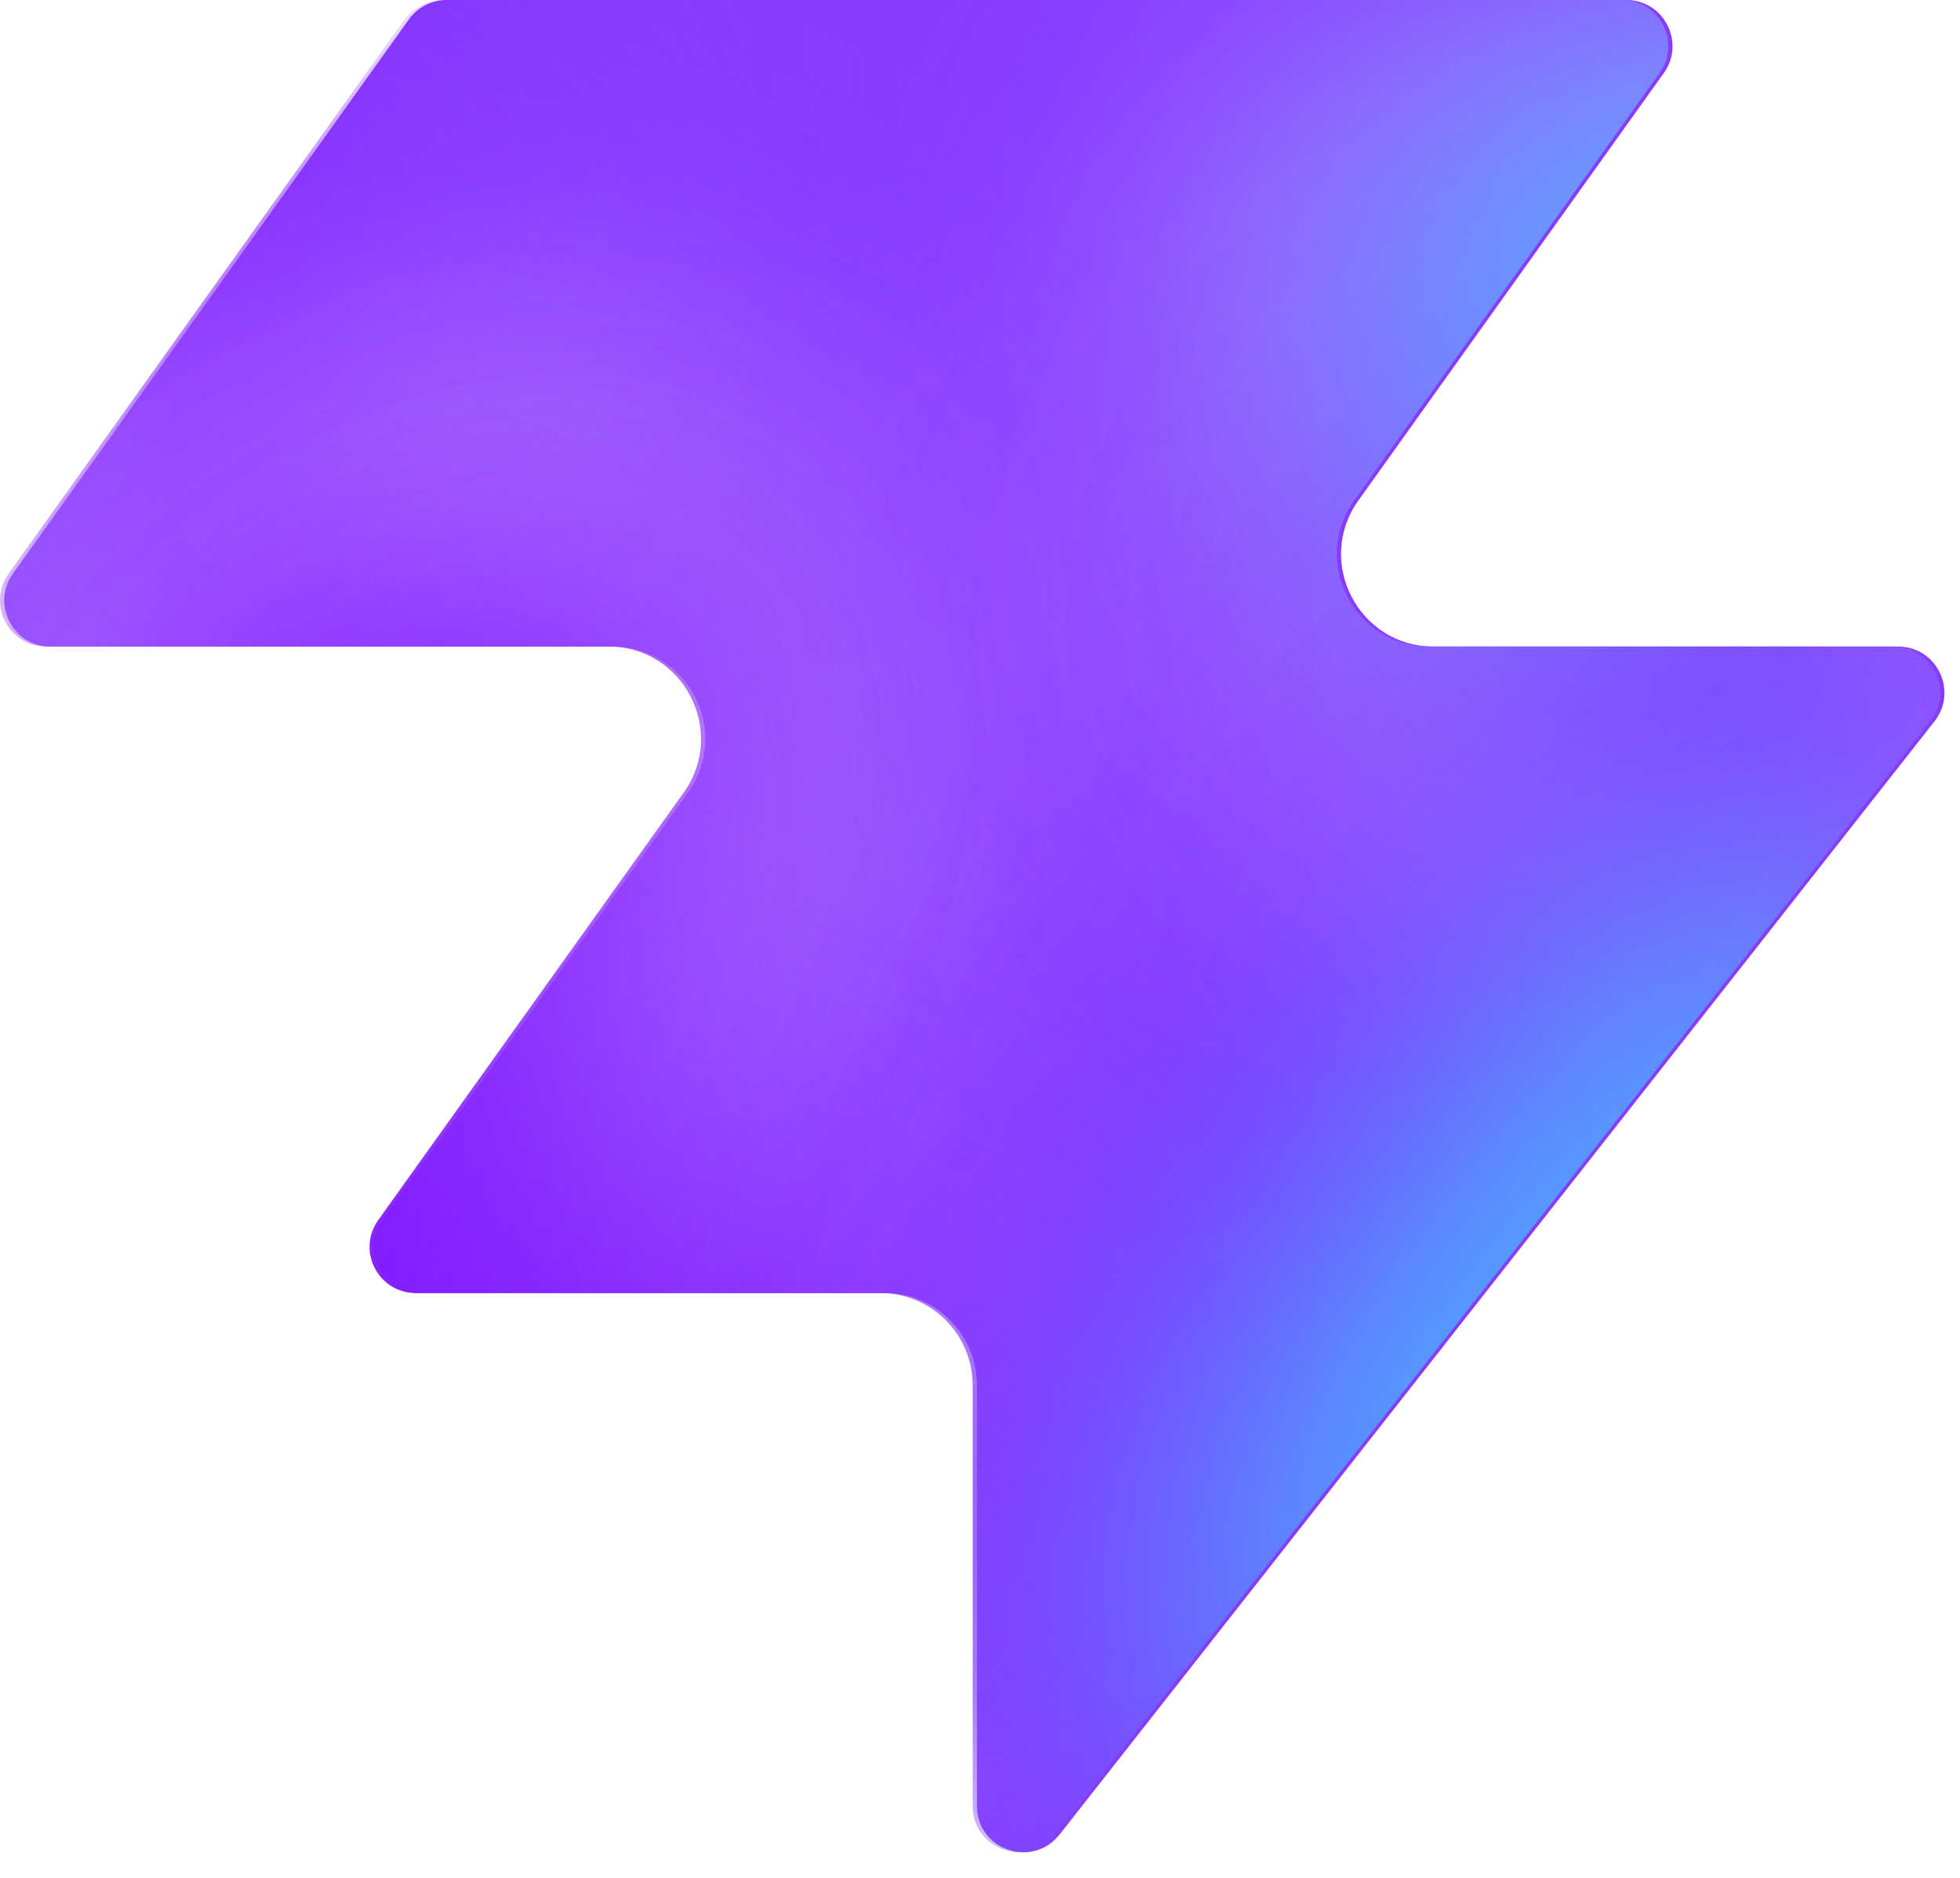
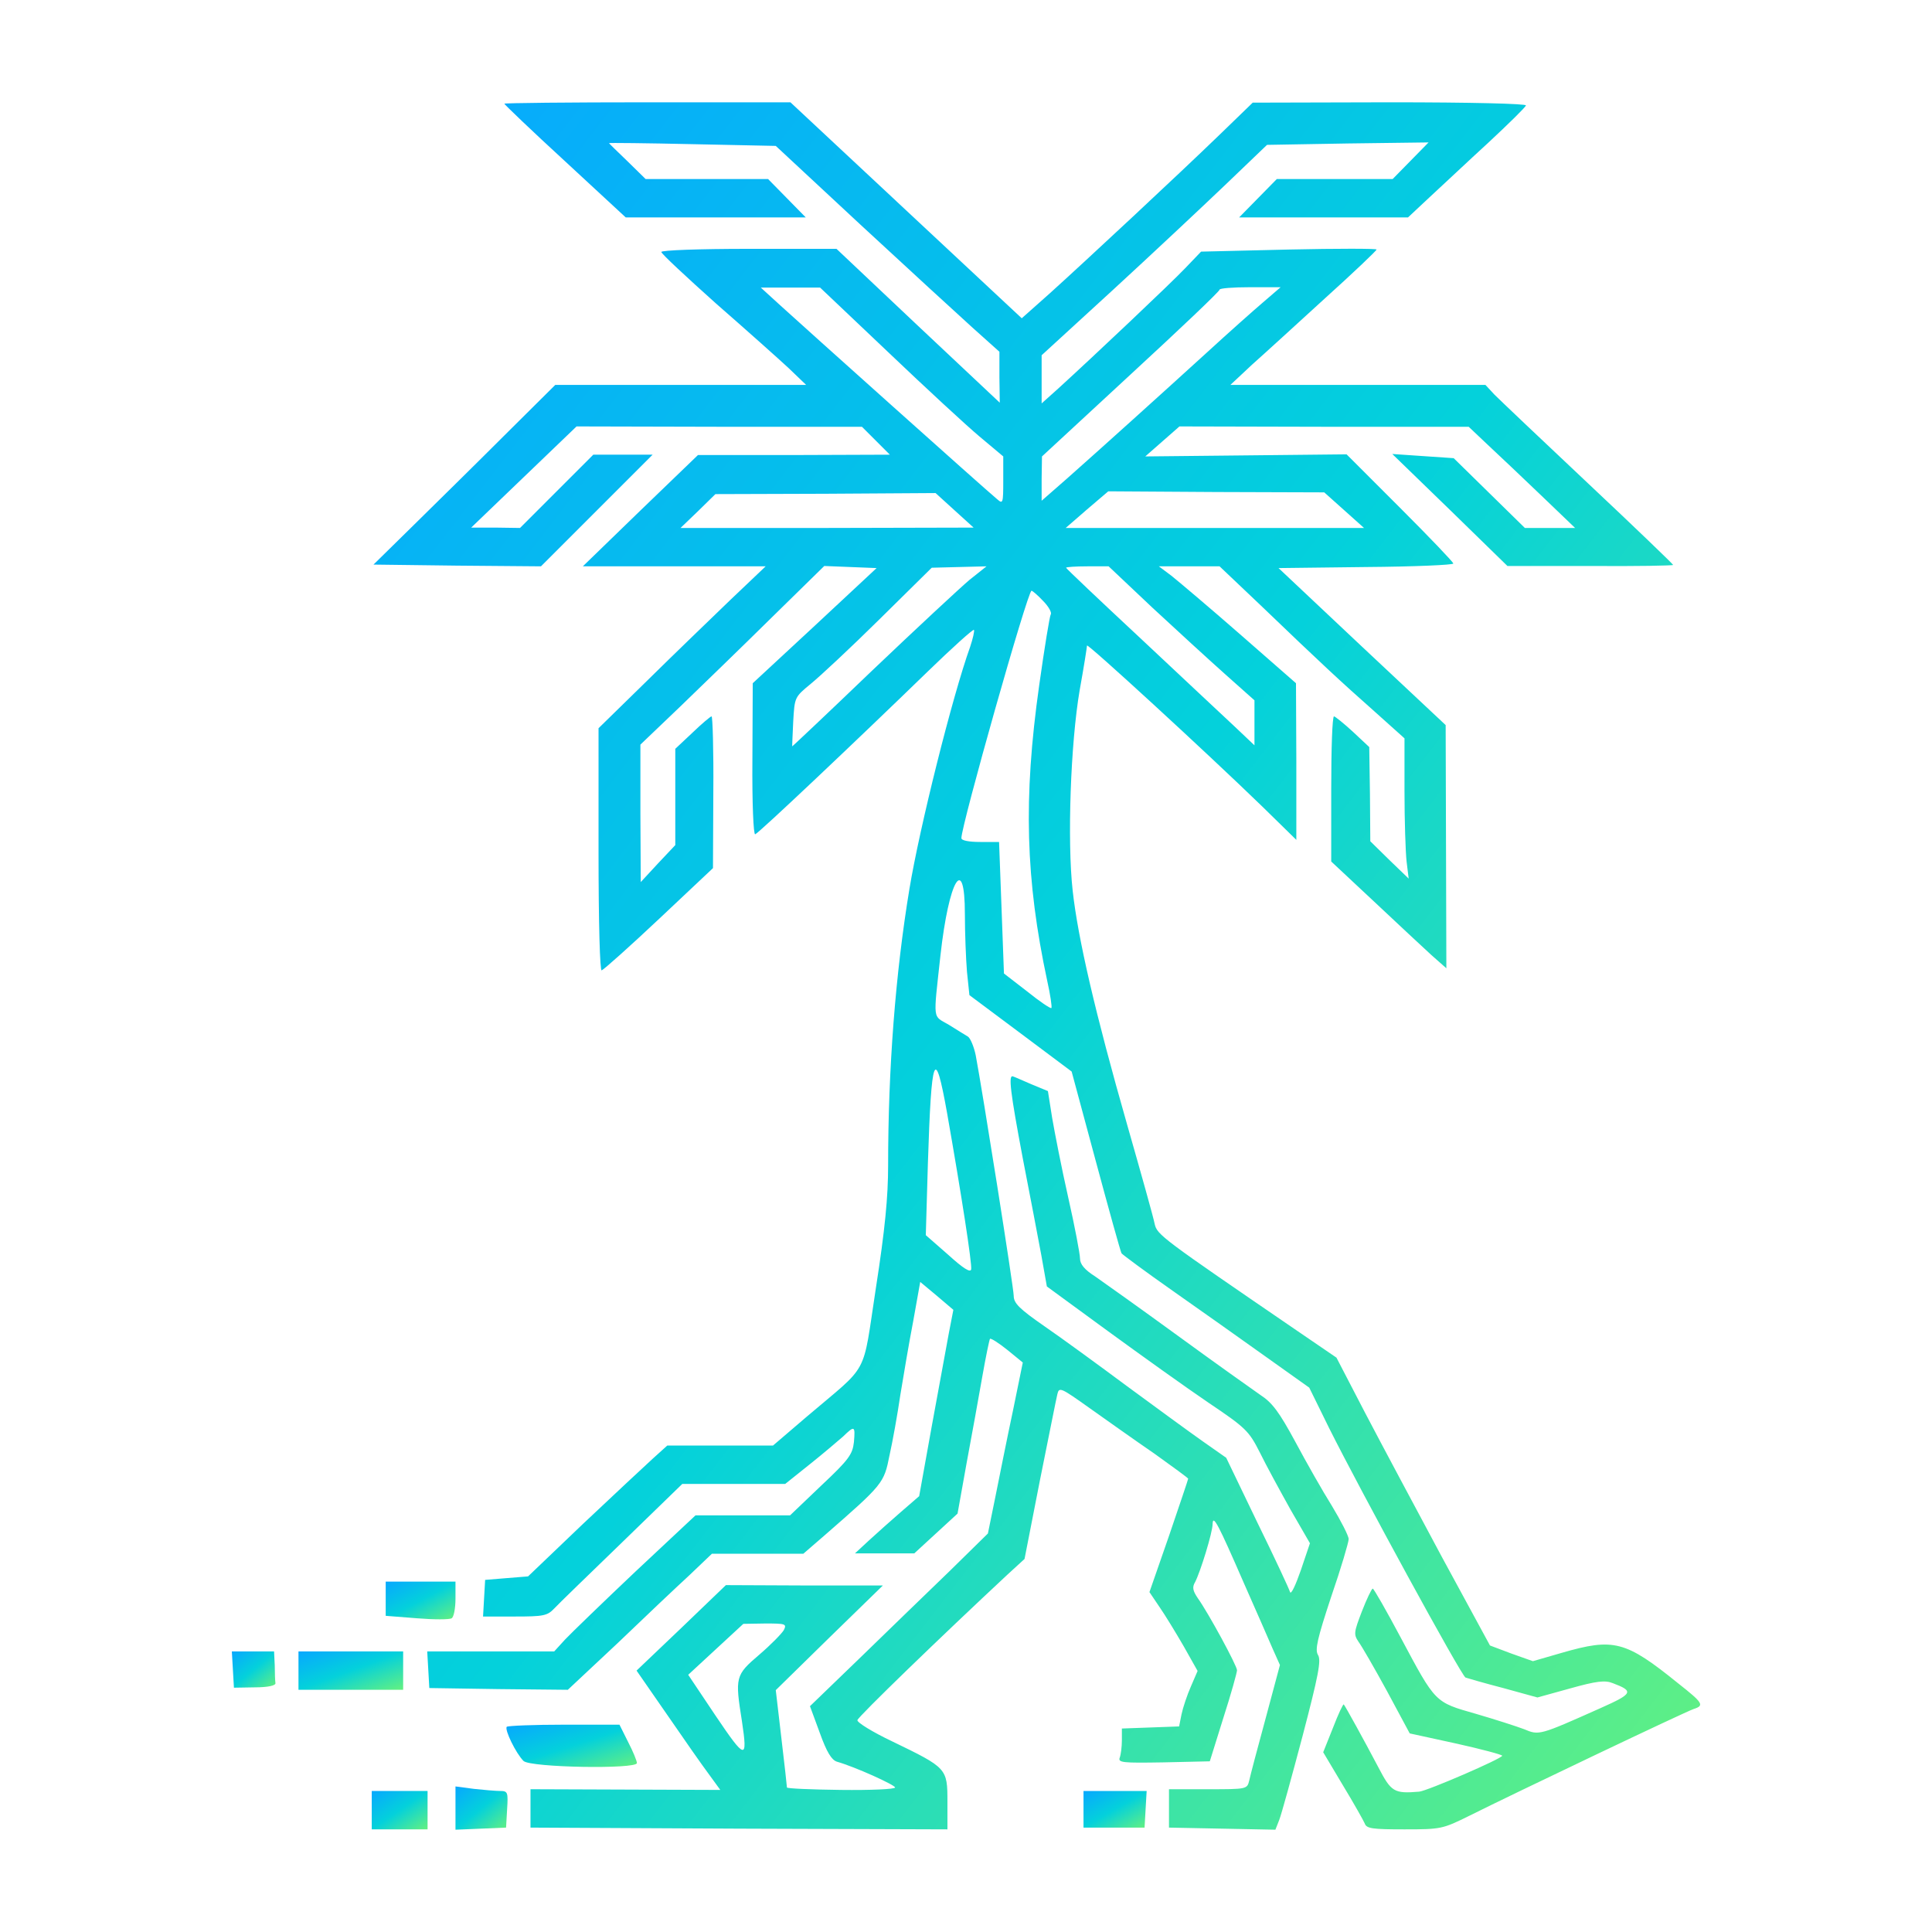
- <svg xmlns="http://www.w3.org/2000/svg" width="48" height="46" fill="none" viewBox="0 0 48 46">
-   <path fill="#863bff" d="M25.946 44.938c-.664.845-2.021.375-2.021-.698V33.937a2.26 2.26 0 0 0-2.262-2.262H10.287c-.92 0-1.456-1.04-.92-1.788l7.48-10.471c1.07-1.497 0-3.578-1.842-3.578H1.237c-.92 0-1.456-1.04-.92-1.788L10.013.474c.214-.297.556-.474.92-.474h28.894c.92 0 1.456 1.04.92 1.788l-7.48 10.471c-1.07 1.498 0 3.579 1.842 3.579h11.377c.943 0 1.473 1.088.89 1.83L25.947 44.94z" style="fill:#863bff;fill:color(display-p3 .525 .23 1);fill-opacity:1" />
-   <mask id="a" width="48" height="46" x="0" y="0" maskUnits="userSpaceOnUse" style="mask-type:alpha">
-     <path fill="#000" d="M25.842 44.938c-.664.844-2.021.375-2.021-.698V33.937a2.26 2.26 0 0 0-2.262-2.262H10.183c-.92 0-1.456-1.04-.92-1.788l7.48-10.471c1.07-1.498 0-3.579-1.842-3.579H1.133c-.92 0-1.456-1.04-.92-1.787L9.91.473c.214-.297.556-.474.92-.474h28.894c.92 0 1.456 1.04.92 1.788l-7.48 10.471c-1.07 1.498 0 3.578 1.842 3.578h11.377c.943 0 1.473 1.088.89 1.832L25.843 44.94z" style="fill:#000;fill-opacity:1" />
-   </mask>
-   <g mask="url(#a)">
-     <g filter="url(#b)">
-       <ellipse cx="5.508" cy="14.704" fill="#ede6ff" rx="5.508" ry="14.704" style="fill:#ede6ff;fill:color(display-p3 .927 .903 1);fill-opacity:1" transform="matrix(.00324 1 1 -.00324 -4.47 31.516)" />
-     </g>
-     <g filter="url(#c)">
-       <ellipse cx="10.399" cy="29.851" fill="#ede6ff" rx="10.399" ry="29.851" style="fill:#ede6ff;fill:color(display-p3 .927 .903 1);fill-opacity:1" transform="matrix(.00324 1 1 -.00324 -39.328 7.883)" />
-     </g>
-     <g filter="url(#d)">
-       <ellipse cx="5.508" cy="30.487" fill="#7e14ff" rx="5.508" ry="30.487" style="fill:#7e14ff;fill:color(display-p3 .492 .077 1);fill-opacity:1" transform="rotate(89.814 -25.913 -14.639)scale(1 -1)" />
-     </g>
-     <g filter="url(#e)">
-       <ellipse cx="5.508" cy="30.599" fill="#7e14ff" rx="5.508" ry="30.599" style="fill:#7e14ff;fill:color(display-p3 .492 .077 1);fill-opacity:1" transform="rotate(89.814 -32.644 -3.334)scale(1 -1)" />
-     </g>
-     <g filter="url(#f)">
-       <ellipse cx="5.508" cy="30.599" fill="#7e14ff" rx="5.508" ry="30.599" style="fill:#7e14ff;fill:color(display-p3 .492 .077 1);fill-opacity:1" transform="matrix(.00324 1 1 -.00324 -34.34 30.47)" />
-     </g>
-     <g filter="url(#g)">
-       <ellipse cx="14.072" cy="22.078" fill="#ede6ff" rx="14.072" ry="22.078" style="fill:#ede6ff;fill:color(display-p3 .927 .903 1);fill-opacity:1" transform="rotate(93.35 24.506 48.493)scale(-1 1)" />
-     </g>
-     <g filter="url(#h)">
-       <ellipse cx="3.47" cy="21.501" fill="#7e14ff" rx="3.47" ry="21.501" style="fill:#7e14ff;fill:color(display-p3 .492 .077 1);fill-opacity:1" transform="rotate(89.009 28.708 47.59)scale(-1 1)" />
-     </g>
-     <g filter="url(#i)">
-       <ellipse cx="3.47" cy="21.501" fill="#7e14ff" rx="3.47" ry="21.501" style="fill:#7e14ff;fill:color(display-p3 .492 .077 1);fill-opacity:1" transform="rotate(89.009 28.708 47.59)scale(-1 1)" />
-     </g>
-     <g filter="url(#j)">
-       <ellipse cx=".387" cy="8.972" fill="#7e14ff" rx="4.407" ry="29.108" style="fill:#7e14ff;fill:color(display-p3 .492 .077 1);fill-opacity:1" transform="rotate(39.51 .387 8.972)" />
-     </g>
-     <g filter="url(#k)">
-       <ellipse cx="47.523" cy="-6.092" fill="#7e14ff" rx="4.407" ry="29.108" style="fill:#7e14ff;fill:color(display-p3 .492 .077 1);fill-opacity:1" transform="rotate(37.892 47.523 -6.092)" />
-     </g>
-     <g filter="url(#l)">
-       <ellipse cx="41.412" cy="6.333" fill="#47bfff" rx="5.971" ry="9.665" style="fill:#47bfff;fill:color(display-p3 .28 .748 1);fill-opacity:1" transform="rotate(37.892 41.412 6.333)" />
-     </g>
-     <g filter="url(#m)">
-       <ellipse cx="-1.879" cy="38.332" fill="#7e14ff" rx="4.407" ry="29.108" style="fill:#7e14ff;fill:color(display-p3 .492 .077 1);fill-opacity:1" transform="rotate(37.892 -1.88 38.332)" />
-     </g>
-     <g filter="url(#n)">
-       <ellipse cx="-1.879" cy="38.332" fill="#7e14ff" rx="4.407" ry="29.108" style="fill:#7e14ff;fill:color(display-p3 .492 .077 1);fill-opacity:1" transform="rotate(37.892 -1.88 38.332)" />
-     </g>
-     <g filter="url(#o)">
-       <ellipse cx="35.651" cy="29.907" fill="#7e14ff" rx="4.407" ry="29.108" style="fill:#7e14ff;fill:color(display-p3 .492 .077 1);fill-opacity:1" transform="rotate(37.892 35.651 29.907)" />
-     </g>
-     <g filter="url(#p)">
-       <ellipse cx="38.418" cy="32.4" fill="#47bfff" rx="5.971" ry="15.297" style="fill:#47bfff;fill:color(display-p3 .28 .748 1);fill-opacity:1" transform="rotate(37.892 38.418 32.4)" />
+ <svg xmlns="http://www.w3.org/2000/svg" xmlns:xlink="http://www.w3.org/1999/xlink" viewBox="0 0 100 100" width="32" height="32" role="img" aria-label="Favicon SOCRATEA — pictogramme original couleur — 32 px">
+   <defs id="defs3">
+     <linearGradient id="socratea-grad" x1="0" y1="1" x2="1" y2="0">
+       <stop offset="0%" stop-color="#07A8FF" id="stop1" />
+       <stop offset="50%" stop-color="#04D1DB" id="stop2" />
+       <stop offset="100%" stop-color="#64F180" id="stop3" />
+     </linearGradient>
+     <linearGradient xlink:href="#socratea-grad" id="linearGradient10" x1="1854.256" y1="5705.119" x2="6193.126" y2="1366.249" gradientTransform="scale(0.8763624,1.14108)" gradientUnits="userSpaceOnUse" />
+     <linearGradient xlink:href="#socratea-grad" id="linearGradient11" x1="1219.846" y1="3089.079" x2="1366.815" y2="2942.109" gradientTransform="scale(1.360828,0.7348469)" gradientUnits="userSpaceOnUse" />
+     <linearGradient xlink:href="#socratea-grad" id="linearGradient12" x1="1111.76" y1="2269.672" x2="1225.792" y2="2155.64" gradientTransform="scale(1.09646,0.912026)" gradientUnits="userSpaceOnUse" />
+     <linearGradient xlink:href="#socratea-grad" id="linearGradient13" x1="853.797" y1="3418.492" x2="1035.456" y2="3236.834" gradientTransform="scale(1.651446,0.6055301)" gradientUnits="userSpaceOnUse" />
+     <linearGradient xlink:href="#socratea-grad" id="linearGradient14" x1="1141.937" y1="3267.468" x2="1354.81" y2="3054.595" gradientTransform="scale(1.756703,0.569248)" gradientUnits="userSpaceOnUse" />
+     <linearGradient xlink:href="#socratea-grad" id="linearGradient15" x1="1695.465" y1="1846.325" x2="1831.498" y2="1710.292" gradientTransform="scale(1.097044,0.9115403)" gradientUnits="userSpaceOnUse" />
+     <linearGradient xlink:href="#socratea-grad" id="linearGradient16" x1="1343.233" y1="2014.096" x2="1475.898" y2="1881.431" gradientTransform="scale(1.206045,0.8291562)" gradientUnits="userSpaceOnUse" />
+     <linearGradient xlink:href="#socratea-grad" id="linearGradient17" x1="2787.638" y1="2192.609" x2="2925.497" y2="2054.75" gradientTransform="scale(1.312939,0.7616498)" gradientUnits="userSpaceOnUse" />
+     <linearGradient xlink:href="#socratea-grad" id="linearGradient18" x1="1322.18" y1="6001.976" x2="5886.816" y2="1437.339" gradientTransform="scale(0.9219624,1.084643)" gradientUnits="userSpaceOnUse" />
+   </defs>
+   <g transform="translate(12,5.29486) scale(0.18059)">
+     <g transform="matrix(0.1,0,0,-0.1,-121.9,651)" fill="url(#socratea-grad)" stroke="none" id="g10" style="fill:url(#linearGradient18)">
+       <path d="m 2000,6506 c 0,-2 78,-77 174,-165 l 174,-161 h 258 258 l -54,55 -54,55 h -176 -175 l -52,51 c -29,28 -53,51 -53,52 0,1 107,0 239,-3 l 239,-5 243,-226 c 134,-124 279,-257 321,-295 l 77,-69 v -73 l 1,-73 -234,220 -234,221 h -251 c -143,0 -251,-4 -251,-9 0,-5 71,-71 157,-148 87,-76 180,-159 208,-185 l 50,-48 h -359 -360 l -145,-144 c -80,-80 -198,-196 -261,-258 l -115,-113 240,-3 240,-2 160,160 160,160 h -85 -85 l -105,-105 -105,-105 -70,1 h -70 l 151,145 151,145 409,-1 h 409 l 40,-40 40,-40 -275,-1 h -275 l -165,-159 -165,-160 h 262 262 l -102,-97 c -56,-54 -164,-158 -239,-232 l -138,-135 v -349 c 0,-215 4,-347 9,-345 6,2 80,68 165,148 l 154,145 1,218 c 1,119 -2,217 -5,217 -3,0 -28,-21 -55,-47 l -49,-46 v -138 -138 l -50,-53 -49,-53 -1,197 v 197 l 113,108 c 61,59 180,174 263,256 l 151,148 75,-3 75,-3 -177,-165 -178,-165 -1,-218 c -1,-126 3,-217 8,-215 10,3 290,268 494,466 70,68 130,122 133,120 2,-3 -3,-25 -11,-49 -51,-142 -145,-518 -174,-694 -40,-242 -61,-514 -61,-793 0,-89 -9,-183 -35,-350 -40,-260 -16,-214 -198,-369 l -97,-83 h -151 -152 l -41,-37 c -22,-20 -112,-104 -200,-187 l -158,-151 -62,-5 -61,-5 -3,-52 -3,-53 h 91 c 82,0 93,2 113,23 12,13 100,98 195,190 l 172,167 h 148 147 l 70,56 c 39,31 81,67 96,80 33,32 35,31 31,-16 -4,-35 -14,-50 -94,-125 l -89,-85 h -136 -135 l -172,-161 c -94,-89 -185,-177 -202,-195 l -31,-34 h -182 -182 l 3,-52 3,-53 199,-3 198,-2 142,133 c 77,74 170,162 206,195 l 65,62 h 131 131 l 59,51 c 171,149 172,151 188,231 9,40 23,118 31,173 9,55 25,150 37,212 l 20,112 48,-40 47,-40 -13,-67 c -7,-37 -29,-157 -49,-267 l -36,-200 -52,-45 c -29,-25 -70,-62 -92,-82 l -40,-37 h 85 85 l 62,57 62,57 26,145 c 15,80 35,191 45,248 10,57 20,105 22,108 3,2 25,-12 50,-32 l 44,-36 -28,-137 c -16,-75 -38,-185 -50,-245 l -22,-108 -110,-108 c -61,-59 -176,-170 -255,-247 l -145,-140 28,-76 c 20,-56 34,-78 49,-83 53,-15 167,-67 167,-74 0,-5 -70,-8 -155,-7 -85,1 -155,4 -155,7 0,3 -7,67 -16,142 l -16,137 153,150 154,150 h -225 l -225,1 -128,-123 -128,-122 88,-127 c 48,-70 102,-147 120,-171 l 32,-44 -272,1 -272,1 v -55 -55 l 598,-3 597,-2 v 79 c 0,96 -1,97 -158,173 -57,27 -102,55 -100,61 2,10 241,241 431,418 l 48,44 44,225 c 25,124 47,235 50,247 5,22 10,19 93,-40 48,-34 131,-93 185,-130 53,-38 97,-70 97,-72 0,-2 -25,-76 -55,-164 l -56,-161 29,-43 c 16,-23 47,-74 69,-112 l 40,-71 -19,-44 c -11,-25 -23,-61 -27,-80 l -7,-35 -82,-3 -82,-3 v -34 c 0,-18 -3,-41 -6,-49 -6,-15 8,-16 126,-14 l 132,3 39,125 c 22,68 39,130 39,136 0,13 -82,164 -112,206 -15,22 -17,32 -8,47 15,29 50,142 50,166 1,29 16,0 90,-170 34,-77 71,-161 82,-187 l 21,-47 -41,-153 c -23,-84 -44,-164 -47,-178 -6,-25 -7,-25 -118,-25 h -112 v -55 -55 l 153,-3 152,-3 11,28 c 6,15 36,124 67,241 45,172 54,217 44,232 -9,15 -2,46 38,167 28,81 50,156 50,165 0,9 -22,52 -48,95 -27,43 -74,126 -105,184 -46,85 -66,112 -100,134 -23,16 -130,92 -237,170 -107,78 -214,154 -237,170 -30,19 -43,35 -43,51 0,13 -15,92 -34,176 -19,84 -39,187 -46,228 l -12,76 -46,19 c -26,11 -50,22 -54,23 -14,6 -8,-44 28,-235 20,-103 44,-228 53,-277 l 16,-90 175,-128 c 96,-70 226,-163 288,-205 107,-72 116,-81 147,-142 18,-37 58,-110 88,-164 l 56,-97 -26,-77 c -15,-43 -28,-71 -31,-63 -2,8 -44,98 -94,200 l -89,185 -67,47 c -37,26 -134,97 -217,158 -82,61 -189,139 -237,172 -72,50 -88,66 -88,87 0,23 -90,590 -109,690 -5,24 -15,48 -22,53 -8,5 -33,20 -55,34 -47,28 -45,6 -24,199 24,217 70,294 70,118 0,-54 3,-128 6,-165 l 7,-67 146,-109 147,-110 69,-256 c 38,-141 71,-260 74,-265 3,-4 69,-53 146,-107 77,-54 197,-139 267,-189 l 125,-89 57,-116 c 89,-178 380,-712 391,-715 6,-2 54,-16 108,-30 l 98,-27 94,26 c 75,21 100,24 122,15 61,-23 58,-30 -34,-71 -177,-79 -177,-79 -220,-61 -21,8 -83,28 -138,44 -119,34 -115,30 -216,219 -41,77 -77,140 -80,140 -3,0 -17,-29 -31,-65 -23,-60 -24,-66 -10,-87 9,-12 46,-76 82,-142 l 65,-121 133,-29 c 72,-16 132,-32 132,-35 0,-8 -215,-101 -238,-103 -72,-6 -80,-1 -117,70 -40,76 -94,174 -99,180 -2,2 -16,-28 -31,-67 l -28,-70 56,-94 c 31,-51 59,-101 63,-110 5,-15 22,-17 114,-17 105,0 109,1 186,39 132,66 621,299 643,306 31,10 27,17 -44,73 -152,123 -185,131 -334,88 l -83,-24 -62,22 -61,23 -138,254 c -75,140 -174,325 -220,413 l -82,158 -120,82 c -380,260 -394,270 -401,301 -3,17 -39,145 -79,285 -91,318 -141,534 -156,670 -16,143 -6,423 20,575 12,66 21,124 21,128 0,8 337,-301 503,-462 l 97,-95 v 225 l -1,224 -160,140 c -88,77 -177,152 -197,168 l -36,27 h 87 87 l 118,-112 c 176,-169 229,-218 325,-303 l 87,-78 v -152 c 0,-84 3,-174 6,-201 l 6,-49 -55,53 -55,54 -1,135 -2,135 -47,44 c -26,24 -50,43 -54,44 -5,0 -8,-94 -8,-208 v -208 l 123,-115 c 67,-63 141,-132 164,-153 l 43,-38 -1,348 -1,349 -240,225 -239,225 250,3 c 138,1 251,6 251,10 0,4 -69,76 -153,160 l -153,153 -288,-3 -289,-3 49,43 49,43 414,-1 h 415 l 55,-52 c 31,-29 100,-94 153,-145 l 97,-93 h -72 -72 l -102,100 -102,100 -88,6 -88,6 165,-160 165,-161 h 238 c 130,-1 237,1 237,3 0,2 -109,107 -242,232 -134,126 -255,241 -270,256 l -26,28 h -366 -365 l 62,58 c 35,31 129,117 210,191 81,73 147,136 147,139 0,3 -113,3 -251,0 l -252,-6 -46,-48 c -44,-46 -260,-250 -363,-344 l -48,-43 v 69 69 l 203,186 c 111,102 256,238 323,302 l 120,115 232,4 231,3 -51,-52 -52,-53 h -166 -166 l -54,-55 -54,-55 h 242 242 l 62,58 c 35,32 110,103 168,156 58,54 107,102 108,107 2,5 -156,9 -390,9 l -393,-1 -95,-92 c -121,-117 -382,-360 -486,-454 l -81,-72 -331,309 -332,310 h -410 c -225,0 -410,-2 -410,-4 z m 1100,-712 c 107,-102 225,-211 262,-242 l 68,-57 v -69 c 0,-65 -1,-68 -17,-54 -32,26 -563,502 -621,555 l -57,52 h 85 85 z m 1075,143 c -27,-23 -99,-87 -159,-142 -135,-123 -308,-279 -404,-364 l -72,-63 v 63 l 1,64 254,235 c 140,129 255,238 255,243 0,4 39,7 88,7 h 87 z m 232,-596 57,-51 h -428 -427 l 61,53 61,52 309,-2 310,-1 z m -1116,-1 54,-49 -420,-1 h -420 l 50,48 50,49 316,1 315,2 z m 42,-199 c -26,-22 -151,-138 -278,-259 -126,-121 -230,-219 -230,-218 0,0 1,33 3,71 4,70 4,70 50,108 26,21 115,104 197,185 l 150,148 78,2 79,2 z m 525,-80 c 70,-65 164,-151 210,-192 l 82,-73 v -65 -64 l -57,54 c -32,30 -154,144 -270,253 -117,109 -213,200 -213,202 0,2 27,4 61,4 h 61 z m -314,20 c 16,-16 26,-34 22,-39 -3,-5 -18,-96 -33,-203 -46,-325 -39,-557 23,-847 9,-40 14,-75 12,-78 -3,-2 -34,19 -70,48 l -66,51 -7,189 -7,188 h -54 c -32,0 -54,4 -54,11 0,37 190,709 201,709 3,0 18,-13 33,-29 z M 3269,3613 c 41,-233 72,-433 69,-448 -2,-10 -22,2 -66,42 l -64,56 6,206 c 10,314 20,340 55,144 z M 2801,2131 c -6,-10 -37,-42 -71,-71 -68,-58 -69,-64 -49,-190 17,-113 10,-111 -75,15 l -79,118 79,73 79,73 63,1 c 58,0 62,-1 53,-19 z" id="path3" style="fill:url(#linearGradient10)" />
+       <path d="m 1660,2221 v -49 l 89,-7 c 49,-4 94,-4 100,0 6,3 11,28 11,56 v 49 h -100 -100 z" id="path4" style="fill:url(#linearGradient11)" />
+       <path d="m 1222,2018 3,-52 60,1 c 37,0 60,5 59,12 -1,6 -2,29 -2,51 l -2,40 h -61 -60 z" id="path5" style="fill:url(#linearGradient12)" />
+       <path d="m 1410,2015 v -55 h 150 150 v 55 55 h -150 -150 z" id="path6" style="fill:url(#linearGradient13)" />
+       <path d="m 2007,1854 c -7,-8 26,-76 48,-98 20,-19 325,-24 325,-6 0,6 -11,33 -25,60 l -25,50 h -159 c -86,0 -160,-3 -164,-6 z" id="path7" style="fill:url(#linearGradient14)" />
+       <path d="m 1860,1621 v -62 l 73,3 72,3 3,53 c 3,48 2,52 -20,52 -13,0 -47,3 -75,6 l -53,7 z" id="path8" style="fill:url(#linearGradient15)" />
+       <path d="m 1620,1615 v -55 h 80 80 v 55 55 h -80 -80 z" id="path9" style="fill:url(#linearGradient16)" />
+       <path d="m 3660,1618 v -53 h 88 87 l 3,53 3,52 h -90 -91 z" id="path10" style="fill:url(#linearGradient17)" />
    </g>
  </g>
-   <defs>
-     <filter id="b" width="60.045" height="41.654" x="-19.77" y="16.149" color-interpolation-filters="sRGB" filterUnits="userSpaceOnUse">
-       <feFlood flood-opacity="0" result="BackgroundImageFix" />
-       <feBlend in="SourceGraphic" in2="BackgroundImageFix" result="shape" />
-       <feGaussianBlur result="effect1_foregroundBlur_2002_17158" stdDeviation="7.659" />
-     </filter>
-     <filter id="c" width="90.34" height="51.437" x="-54.613" y="-7.533" color-interpolation-filters="sRGB" filterUnits="userSpaceOnUse">
-       <feFlood flood-opacity="0" result="BackgroundImageFix" />
-       <feBlend in="SourceGraphic" in2="BackgroundImageFix" result="shape" />
-       <feGaussianBlur result="effect1_foregroundBlur_2002_17158" stdDeviation="7.659" />
-     </filter>
-     <filter id="d" width="79.355" height="29.4" x="-49.64" y="2.03" color-interpolation-filters="sRGB" filterUnits="userSpaceOnUse">
-       <feFlood flood-opacity="0" result="BackgroundImageFix" />
-       <feBlend in="SourceGraphic" in2="BackgroundImageFix" result="shape" />
-       <feGaussianBlur result="effect1_foregroundBlur_2002_17158" stdDeviation="4.596" />
-     </filter>
-     <filter id="e" width="79.579" height="29.4" x="-45.045" y="20.029" color-interpolation-filters="sRGB" filterUnits="userSpaceOnUse">
-       <feFlood flood-opacity="0" result="BackgroundImageFix" />
-       <feBlend in="SourceGraphic" in2="BackgroundImageFix" result="shape" />
-       <feGaussianBlur result="effect1_foregroundBlur_2002_17158" stdDeviation="4.596" />
-     </filter>
-     <filter id="f" width="79.579" height="29.4" x="-43.513" y="21.178" color-interpolation-filters="sRGB" filterUnits="userSpaceOnUse">
-       <feFlood flood-opacity="0" result="BackgroundImageFix" />
-       <feBlend in="SourceGraphic" in2="BackgroundImageFix" result="shape" />
-       <feGaussianBlur result="effect1_foregroundBlur_2002_17158" stdDeviation="4.596" />
-     </filter>
-     <filter id="g" width="74.749" height="58.852" x="15.756" y="-17.901" color-interpolation-filters="sRGB" filterUnits="userSpaceOnUse">
-       <feFlood flood-opacity="0" result="BackgroundImageFix" />
-       <feBlend in="SourceGraphic" in2="BackgroundImageFix" result="shape" />
-       <feGaussianBlur result="effect1_foregroundBlur_2002_17158" stdDeviation="7.659" />
-     </filter>
-     <filter id="h" width="61.377" height="25.362" x="23.548" y="2.284" color-interpolation-filters="sRGB" filterUnits="userSpaceOnUse">
-       <feFlood flood-opacity="0" result="BackgroundImageFix" />
-       <feBlend in="SourceGraphic" in2="BackgroundImageFix" result="shape" />
-       <feGaussianBlur result="effect1_foregroundBlur_2002_17158" stdDeviation="4.596" />
-     </filter>
-     <filter id="i" width="61.377" height="25.362" x="23.548" y="2.284" color-interpolation-filters="sRGB" filterUnits="userSpaceOnUse">
-       <feFlood flood-opacity="0" result="BackgroundImageFix" />
-       <feBlend in="SourceGraphic" in2="BackgroundImageFix" result="shape" />
-       <feGaussianBlur result="effect1_foregroundBlur_2002_17158" stdDeviation="4.596" />
-     </filter>
-     <filter id="j" width="56.045" height="63.649" x="-27.636" y="-22.853" color-interpolation-filters="sRGB" filterUnits="userSpaceOnUse">
-       <feFlood flood-opacity="0" result="BackgroundImageFix" />
-       <feBlend in="SourceGraphic" in2="BackgroundImageFix" result="shape" />
-       <feGaussianBlur result="effect1_foregroundBlur_2002_17158" stdDeviation="4.596" />
-     </filter>
-     <filter id="k" width="54.814" height="64.646" x="20.116" y="-38.415" color-interpolation-filters="sRGB" filterUnits="userSpaceOnUse">
-       <feFlood flood-opacity="0" result="BackgroundImageFix" />
-       <feBlend in="SourceGraphic" in2="BackgroundImageFix" result="shape" />
-       <feGaussianBlur result="effect1_foregroundBlur_2002_17158" stdDeviation="4.596" />
-     </filter>
-     <filter id="l" width="33.541" height="35.313" x="24.641" y="-11.323" color-interpolation-filters="sRGB" filterUnits="userSpaceOnUse">
-       <feFlood flood-opacity="0" result="BackgroundImageFix" />
-       <feBlend in="SourceGraphic" in2="BackgroundImageFix" result="shape" />
-       <feGaussianBlur result="effect1_foregroundBlur_2002_17158" stdDeviation="4.596" />
-     </filter>
-     <filter id="m" width="54.814" height="64.646" x="-29.286" y="6.009" color-interpolation-filters="sRGB" filterUnits="userSpaceOnUse">
-       <feFlood flood-opacity="0" result="BackgroundImageFix" />
-       <feBlend in="SourceGraphic" in2="BackgroundImageFix" result="shape" />
-       <feGaussianBlur result="effect1_foregroundBlur_2002_17158" stdDeviation="4.596" />
-     </filter>
-     <filter id="n" width="54.814" height="64.646" x="-29.286" y="6.009" color-interpolation-filters="sRGB" filterUnits="userSpaceOnUse">
-       <feFlood flood-opacity="0" result="BackgroundImageFix" />
-       <feBlend in="SourceGraphic" in2="BackgroundImageFix" result="shape" />
-       <feGaussianBlur result="effect1_foregroundBlur_2002_17158" stdDeviation="4.596" />
-     </filter>
-     <filter id="o" width="54.814" height="64.646" x="8.244" y="-2.416" color-interpolation-filters="sRGB" filterUnits="userSpaceOnUse">
-       <feFlood flood-opacity="0" result="BackgroundImageFix" />
-       <feBlend in="SourceGraphic" in2="BackgroundImageFix" result="shape" />
-       <feGaussianBlur result="effect1_foregroundBlur_2002_17158" stdDeviation="4.596" />
-     </filter>
-     <filter id="p" width="39.409" height="43.623" x="18.713" y="10.588" color-interpolation-filters="sRGB" filterUnits="userSpaceOnUse">
-       <feFlood flood-opacity="0" result="BackgroundImageFix" />
-       <feBlend in="SourceGraphic" in2="BackgroundImageFix" result="shape" />
-       <feGaussianBlur result="effect1_foregroundBlur_2002_17158" stdDeviation="4.596" />
-     </filter>
-   </defs>
</svg>
